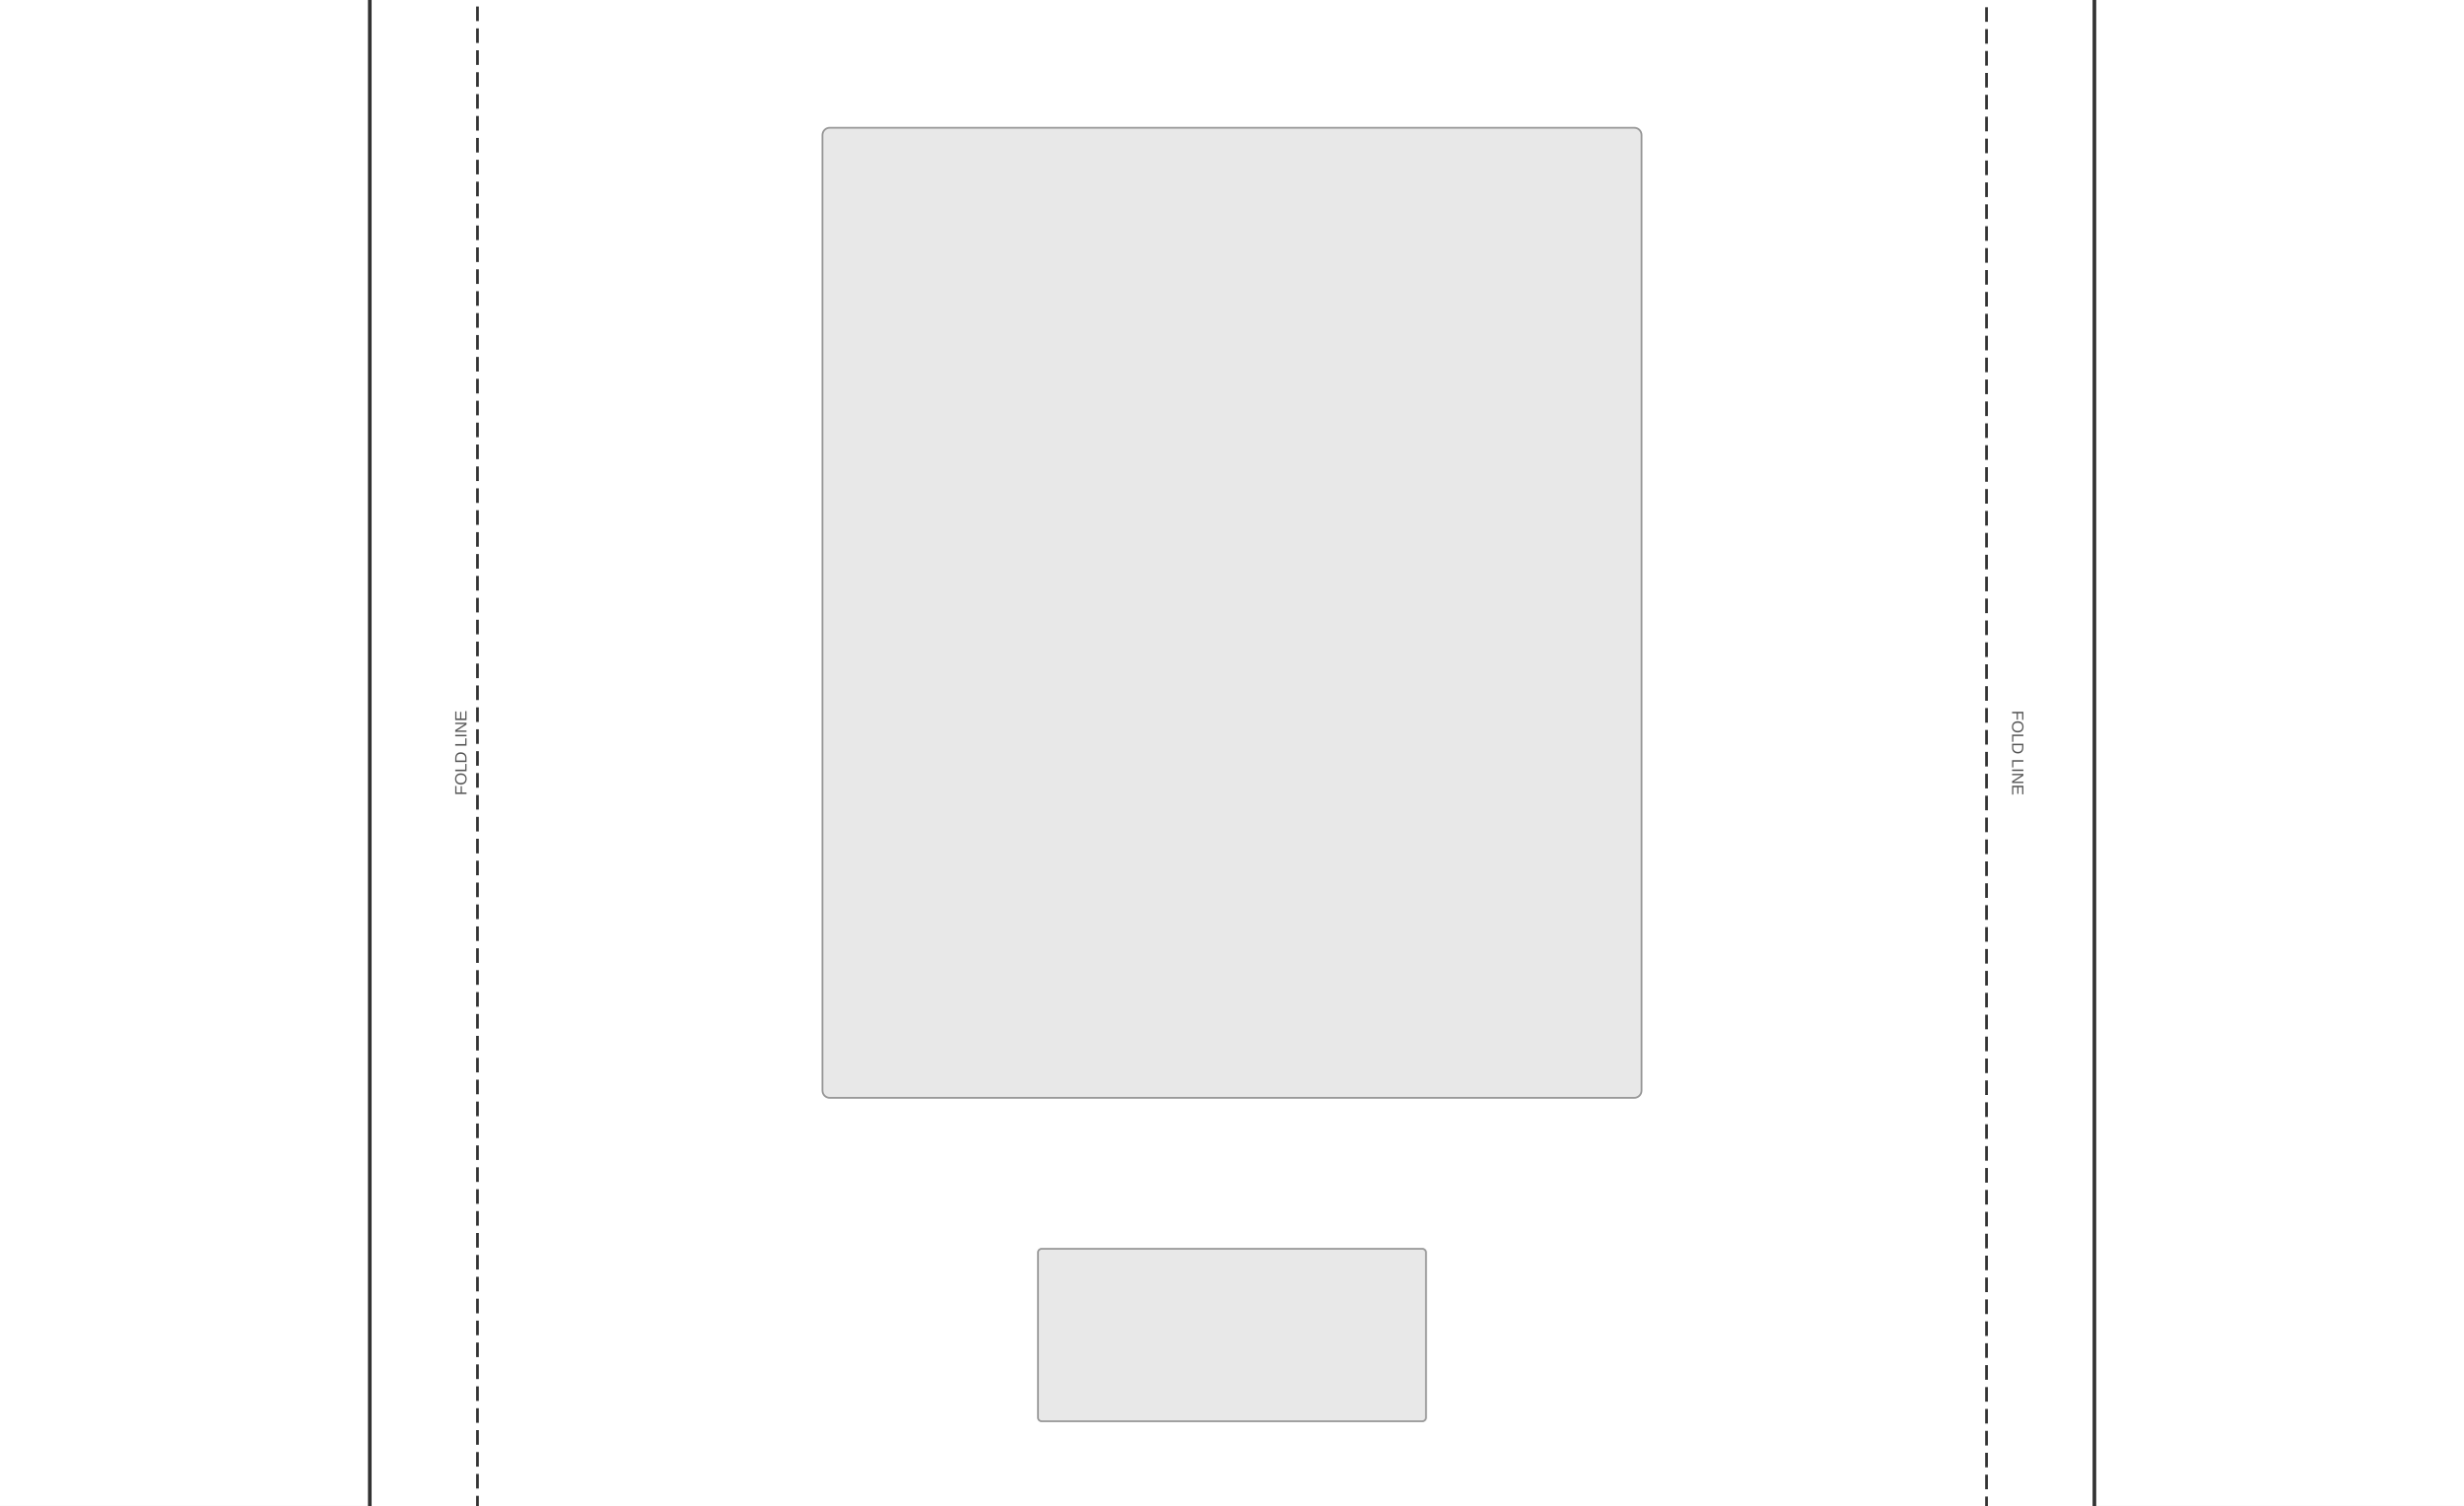
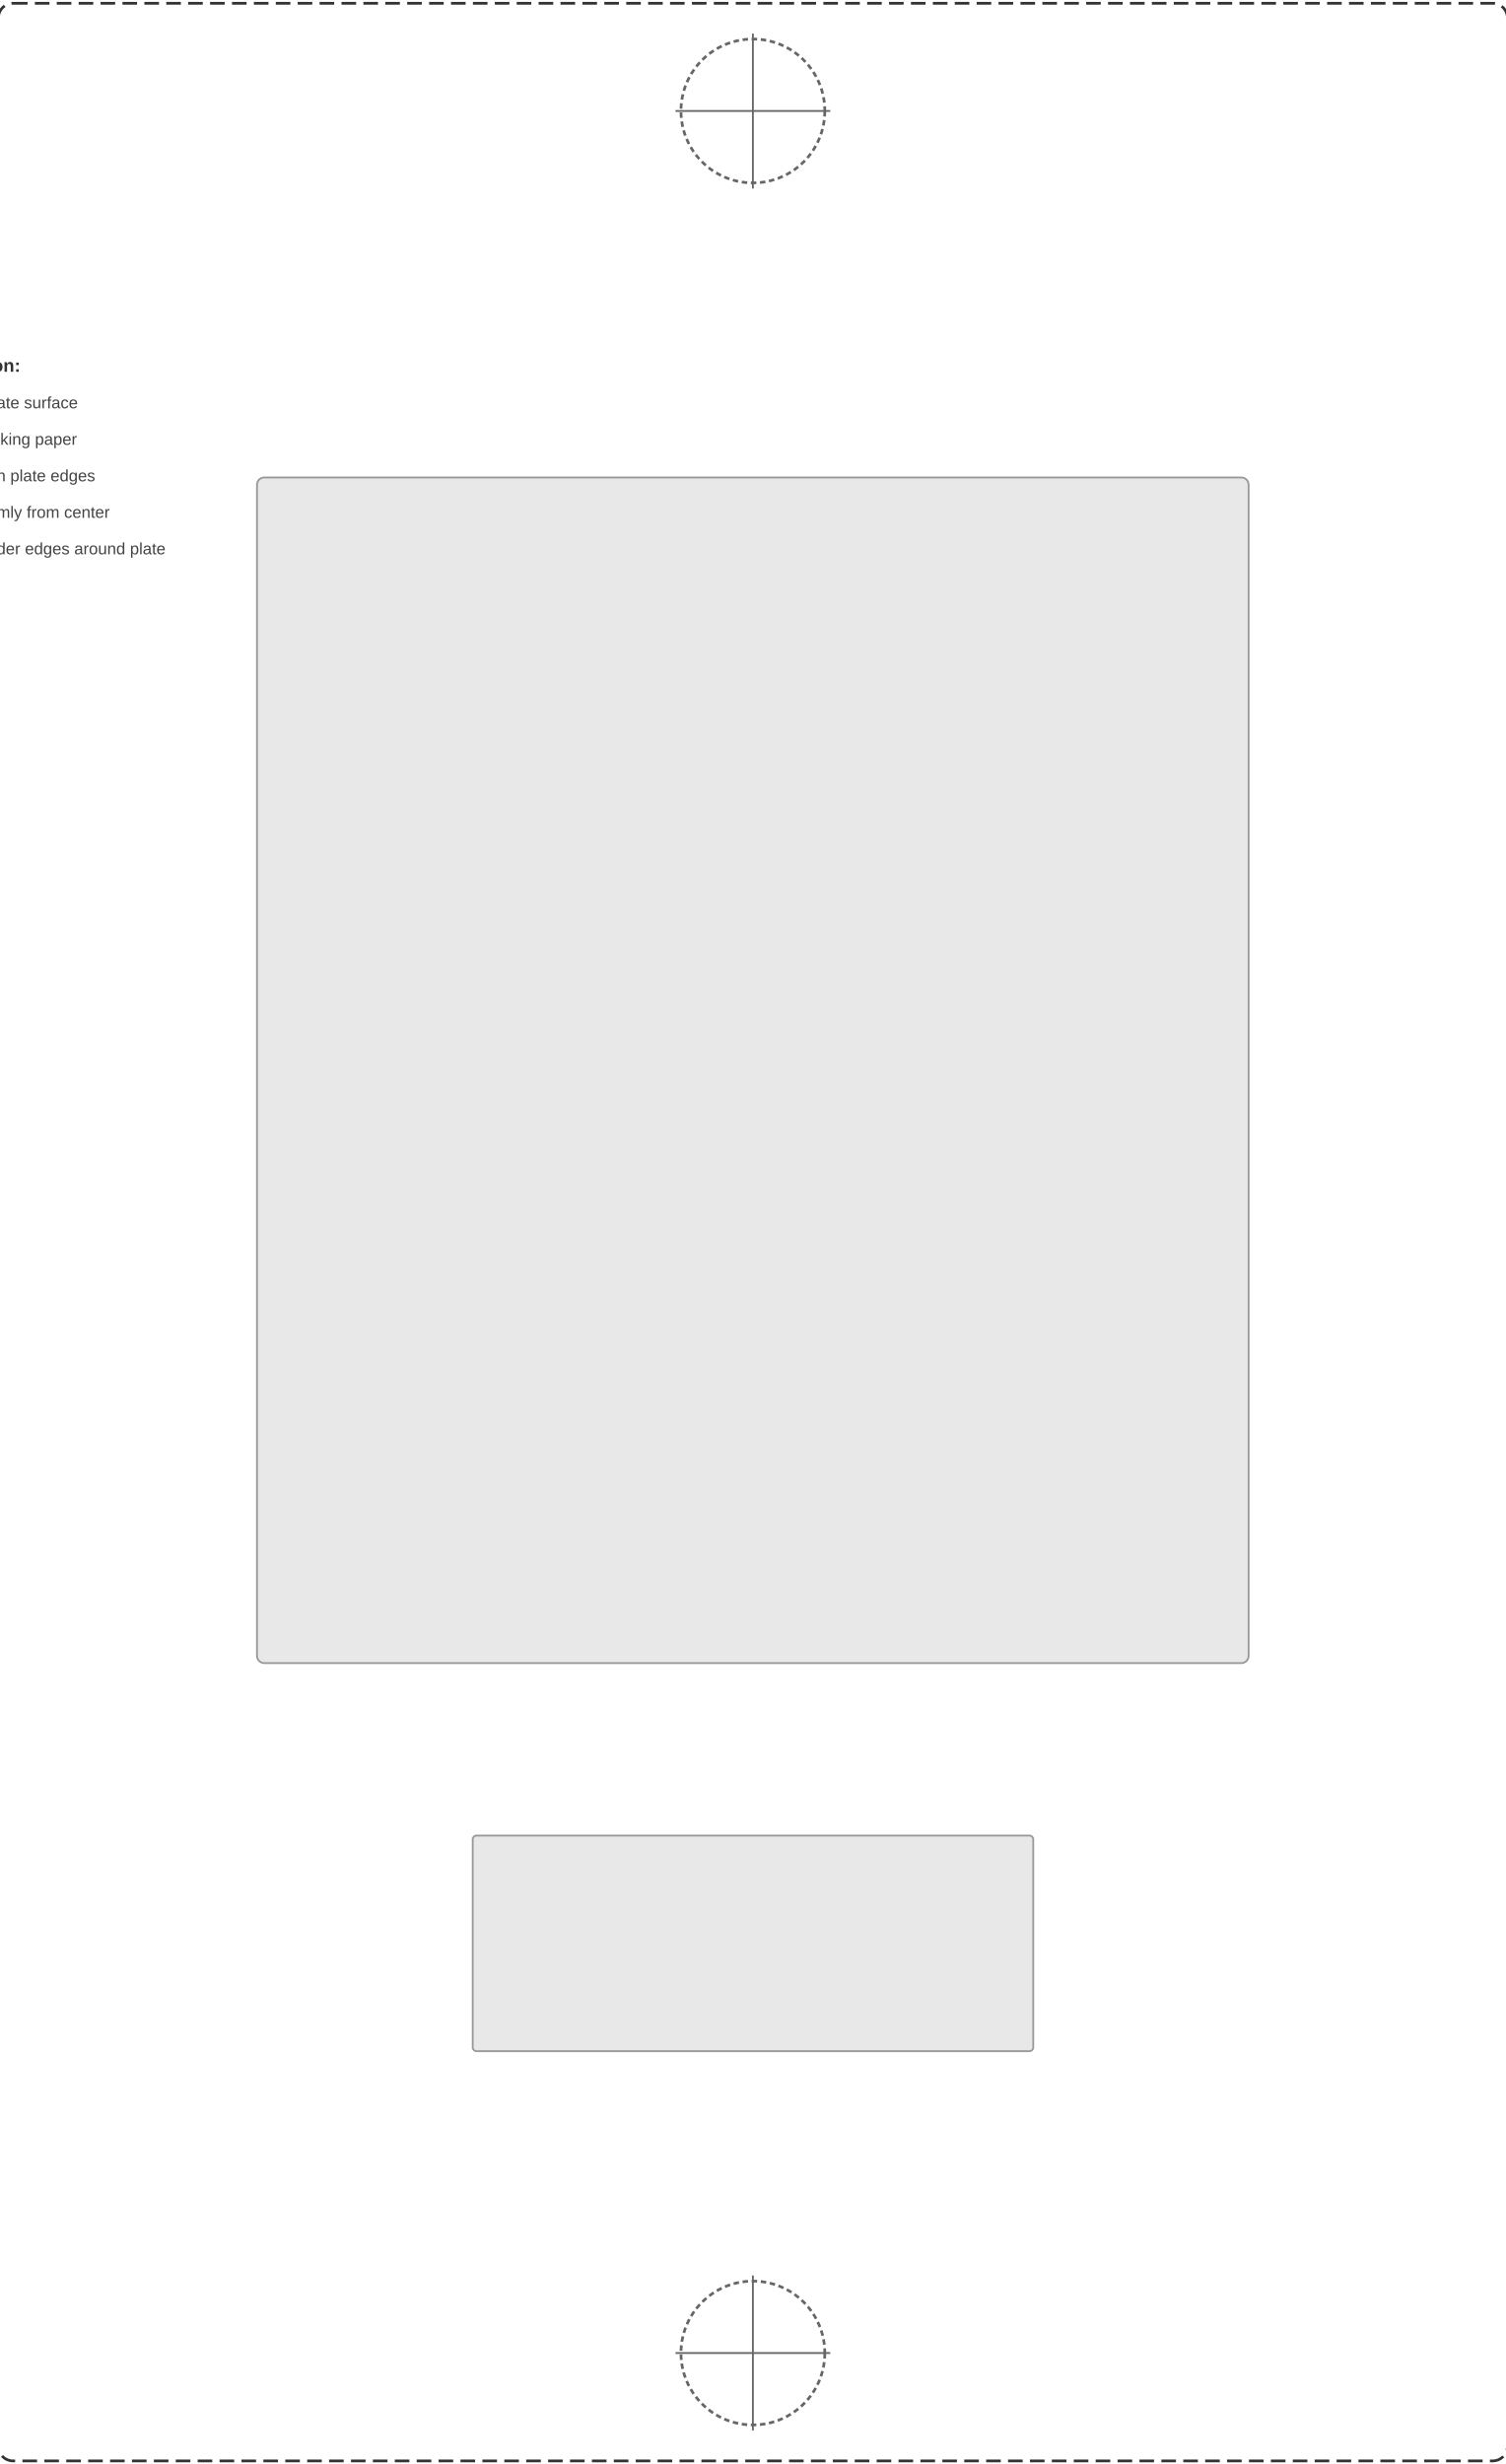
- <svg xmlns="http://www.w3.org/2000/svg" width="1350" height="825" viewBox="0 0 1350 825">
-   <rect width="1350" height="825" fill="white" />
-   <rect x="202.6" y="-319.8" width="944.9" height="1464.6" rx="12" ry="12" fill="white" stroke="#333" stroke-width="2" />
-   <rect x="261.6" y="-260.7" width="826.8" height="1346.5" rx="8" ry="8" fill="none" stroke="#333" stroke-width="1.5" stroke-dasharray="8,4" />
-   <text x="675.0" y="-266.7" font-family="Arial" font-size="9" fill="#555" text-anchor="middle">FOLD LINE</text>
-   <text x="675.0" y="1099.7" font-family="Arial" font-size="9" fill="#555" text-anchor="middle">FOLD LINE</text>
-   <text x="255.6" y="412.5" font-family="Arial" font-size="9" fill="#555" text-anchor="middle" transform="rotate(-90,255.6,412.5)">FOLD LINE</text>
-   <text x="1102.4" y="412.5" font-family="Arial" font-size="9" fill="#555" text-anchor="middle" transform="rotate(90,1102.4,412.5)">FOLD LINE</text>
-   <rect x="450.6" y="70.0" width="448.8" height="531.5" rx="4" fill="#e8e8e8" stroke="#999" stroke-width="1" />
-   <rect x="568.7" y="684.2" width="212.6" height="94.5" rx="2" fill="#e8e8e8" stroke="#999" stroke-width="1" />
-   <circle cx="675.0" cy="-201.7" r="39.4" fill="none" stroke="#666" stroke-width="1.5" stroke-dasharray="3,2" />
-   <line x1="632.6" y1="-201.7" x2="717.4" y2="-201.7" stroke="#666" stroke-width="1" />
-   <line x1="675.0" y1="-244.1" x2="675.0" y2="-159.2" stroke="#666" stroke-width="1" />
-   <circle cx="675.0" cy="1026.7" r="39.4" fill="none" stroke="#666" stroke-width="1.5" stroke-dasharray="3,2" />
-   <line x1="632.6" y1="1026.7" x2="717.4" y2="1026.7" stroke="#666" stroke-width="1" />
-   <line x1="675.0" y1="984.2" x2="675.0" y2="1069.1" stroke="#666" stroke-width="1" />
-   <text x="675.0" y="-299.8" font-family="Arial" font-size="14" font-weight="bold" fill="#222" text-anchor="middle">CamoPro Sticker</text>
-   <text x="675.0" y="-284.8" font-family="Arial" font-size="9" fill="#666" text-anchor="middle">Dimmer Switch USA</text>
-   <text x="217.6" y="-126.1" font-family="Arial" font-size="10" font-weight="bold" fill="#333">Installation:</text>
-   <text x="217.6" y="-104.1" font-family="Arial" font-size="9" fill="#444">1. Clean plate surface</text>
-   <text x="217.6" y="-82.1" font-family="Arial" font-size="9" fill="#444">2. Peel backing paper</text>
-   <text x="217.6" y="-60.1" font-family="Arial" font-size="9" fill="#444">3. Align with plate edges</text>
-   <text x="217.6" y="-38.1" font-family="Arial" font-size="9" fill="#444">4. Press firmly from center</text>
-   <text x="217.6" y="-16.1" font-family="Arial" font-size="9" fill="#444">5. Fold border edges around plate</text>
-   <text x="675.0" y="1126.8" font-family="Arial" font-size="8" fill="#cc0000" text-anchor="middle">⚠ Do not cover live electrical contacts</text>
-   <text x="675.0" y="1138.8" font-family="Arial" font-size="7" fill="#999" text-anchor="middle">70mm × 114mm + 5mm border | USA</text>
+ <svg xmlns="http://www.w3.org/2000/svg" width="825" height="1350" viewBox="0 0 825 1350">
+   <rect width="825" height="1350" fill="white" />
+   <rect x="-59.9" y="-57.3" width="944.9" height="1464.6" rx="12" ry="12" fill="white" stroke="#333" stroke-width="2" />
+   <rect x="-0.9" y="1.8" width="826.8" height="1346.5" rx="8" ry="8" fill="none" stroke="#333" stroke-width="1.5" stroke-dasharray="8,4" />
+   <text x="412.5" y="-4.2" font-family="Arial" font-size="9" fill="#555" text-anchor="middle">FOLD LINE</text>
+   <text x="412.5" y="1362.2" font-family="Arial" font-size="9" fill="#555" text-anchor="middle">FOLD LINE</text>
+   <text x="-6.9" y="675.0" font-family="Arial" font-size="9" fill="#555" text-anchor="middle" transform="rotate(-90,-6.9,675.0)">FOLD LINE</text>
+   <text x="839.9" y="675.0" font-family="Arial" font-size="9" fill="#555" text-anchor="middle" transform="rotate(90,839.9,675.0)">FOLD LINE</text>
+   <rect x="140.8" y="261.6" width="543.3" height="649.6" rx="4" fill="#e8e8e8" stroke="#999" stroke-width="1" />
+   <rect x="259.0" y="1005.7" width="307.1" height="118.1" rx="2" fill="#e8e8e8" stroke="#999" stroke-width="1" />
+   <circle cx="412.5" cy="60.8" r="39.4" fill="none" stroke="#666" stroke-width="1.5" stroke-dasharray="3,2" />
+   <line x1="370.1" y1="60.8" x2="454.9" y2="60.8" stroke="#666" stroke-width="1" />
+   <line x1="412.5" y1="18.4" x2="412.5" y2="103.3" stroke="#666" stroke-width="1" />
+   <circle cx="412.5" cy="1289.2" r="39.4" fill="none" stroke="#666" stroke-width="1.5" stroke-dasharray="3,2" />
+   <line x1="370.1" y1="1289.2" x2="454.9" y2="1289.2" stroke="#666" stroke-width="1" />
+   <line x1="412.5" y1="1246.7" x2="412.5" y2="1331.6" stroke="#666" stroke-width="1" />
+   <text x="412.5" y="-37.3" font-family="Arial" font-size="14" font-weight="bold" fill="#222" text-anchor="middle">CamoPro Sticker</text>
+   <text x="412.5" y="-22.3" font-family="Arial" font-size="9" fill="#666" text-anchor="middle">Dimmer Switch USA</text>
+   <text x="-44.9" y="203.7" font-family="Arial" font-size="10" font-weight="bold" fill="#333">Installation:</text>
+   <text x="-44.9" y="223.7" font-family="Arial" font-size="9" fill="#444">1. Clean plate surface</text>
+   <text x="-44.9" y="243.7" font-family="Arial" font-size="9" fill="#444">2. Peel backing paper</text>
+   <text x="-44.9" y="263.7" font-family="Arial" font-size="9" fill="#444">3. Align with plate edges</text>
+   <text x="-44.9" y="283.7" font-family="Arial" font-size="9" fill="#444">4. Press firmly from center</text>
+   <text x="-44.9" y="303.7" font-family="Arial" font-size="9" fill="#444">5. Fold border edges around plate</text>
+   <text x="412.5" y="1389.3" font-family="Arial" font-size="8" fill="#cc0000" text-anchor="middle">Do not cover live electrical contacts</text>
+   <text x="412.5" y="1401.3" font-family="Arial" font-size="7" fill="#999" text-anchor="middle">70x114mm + 5mm border</text>
</svg>
